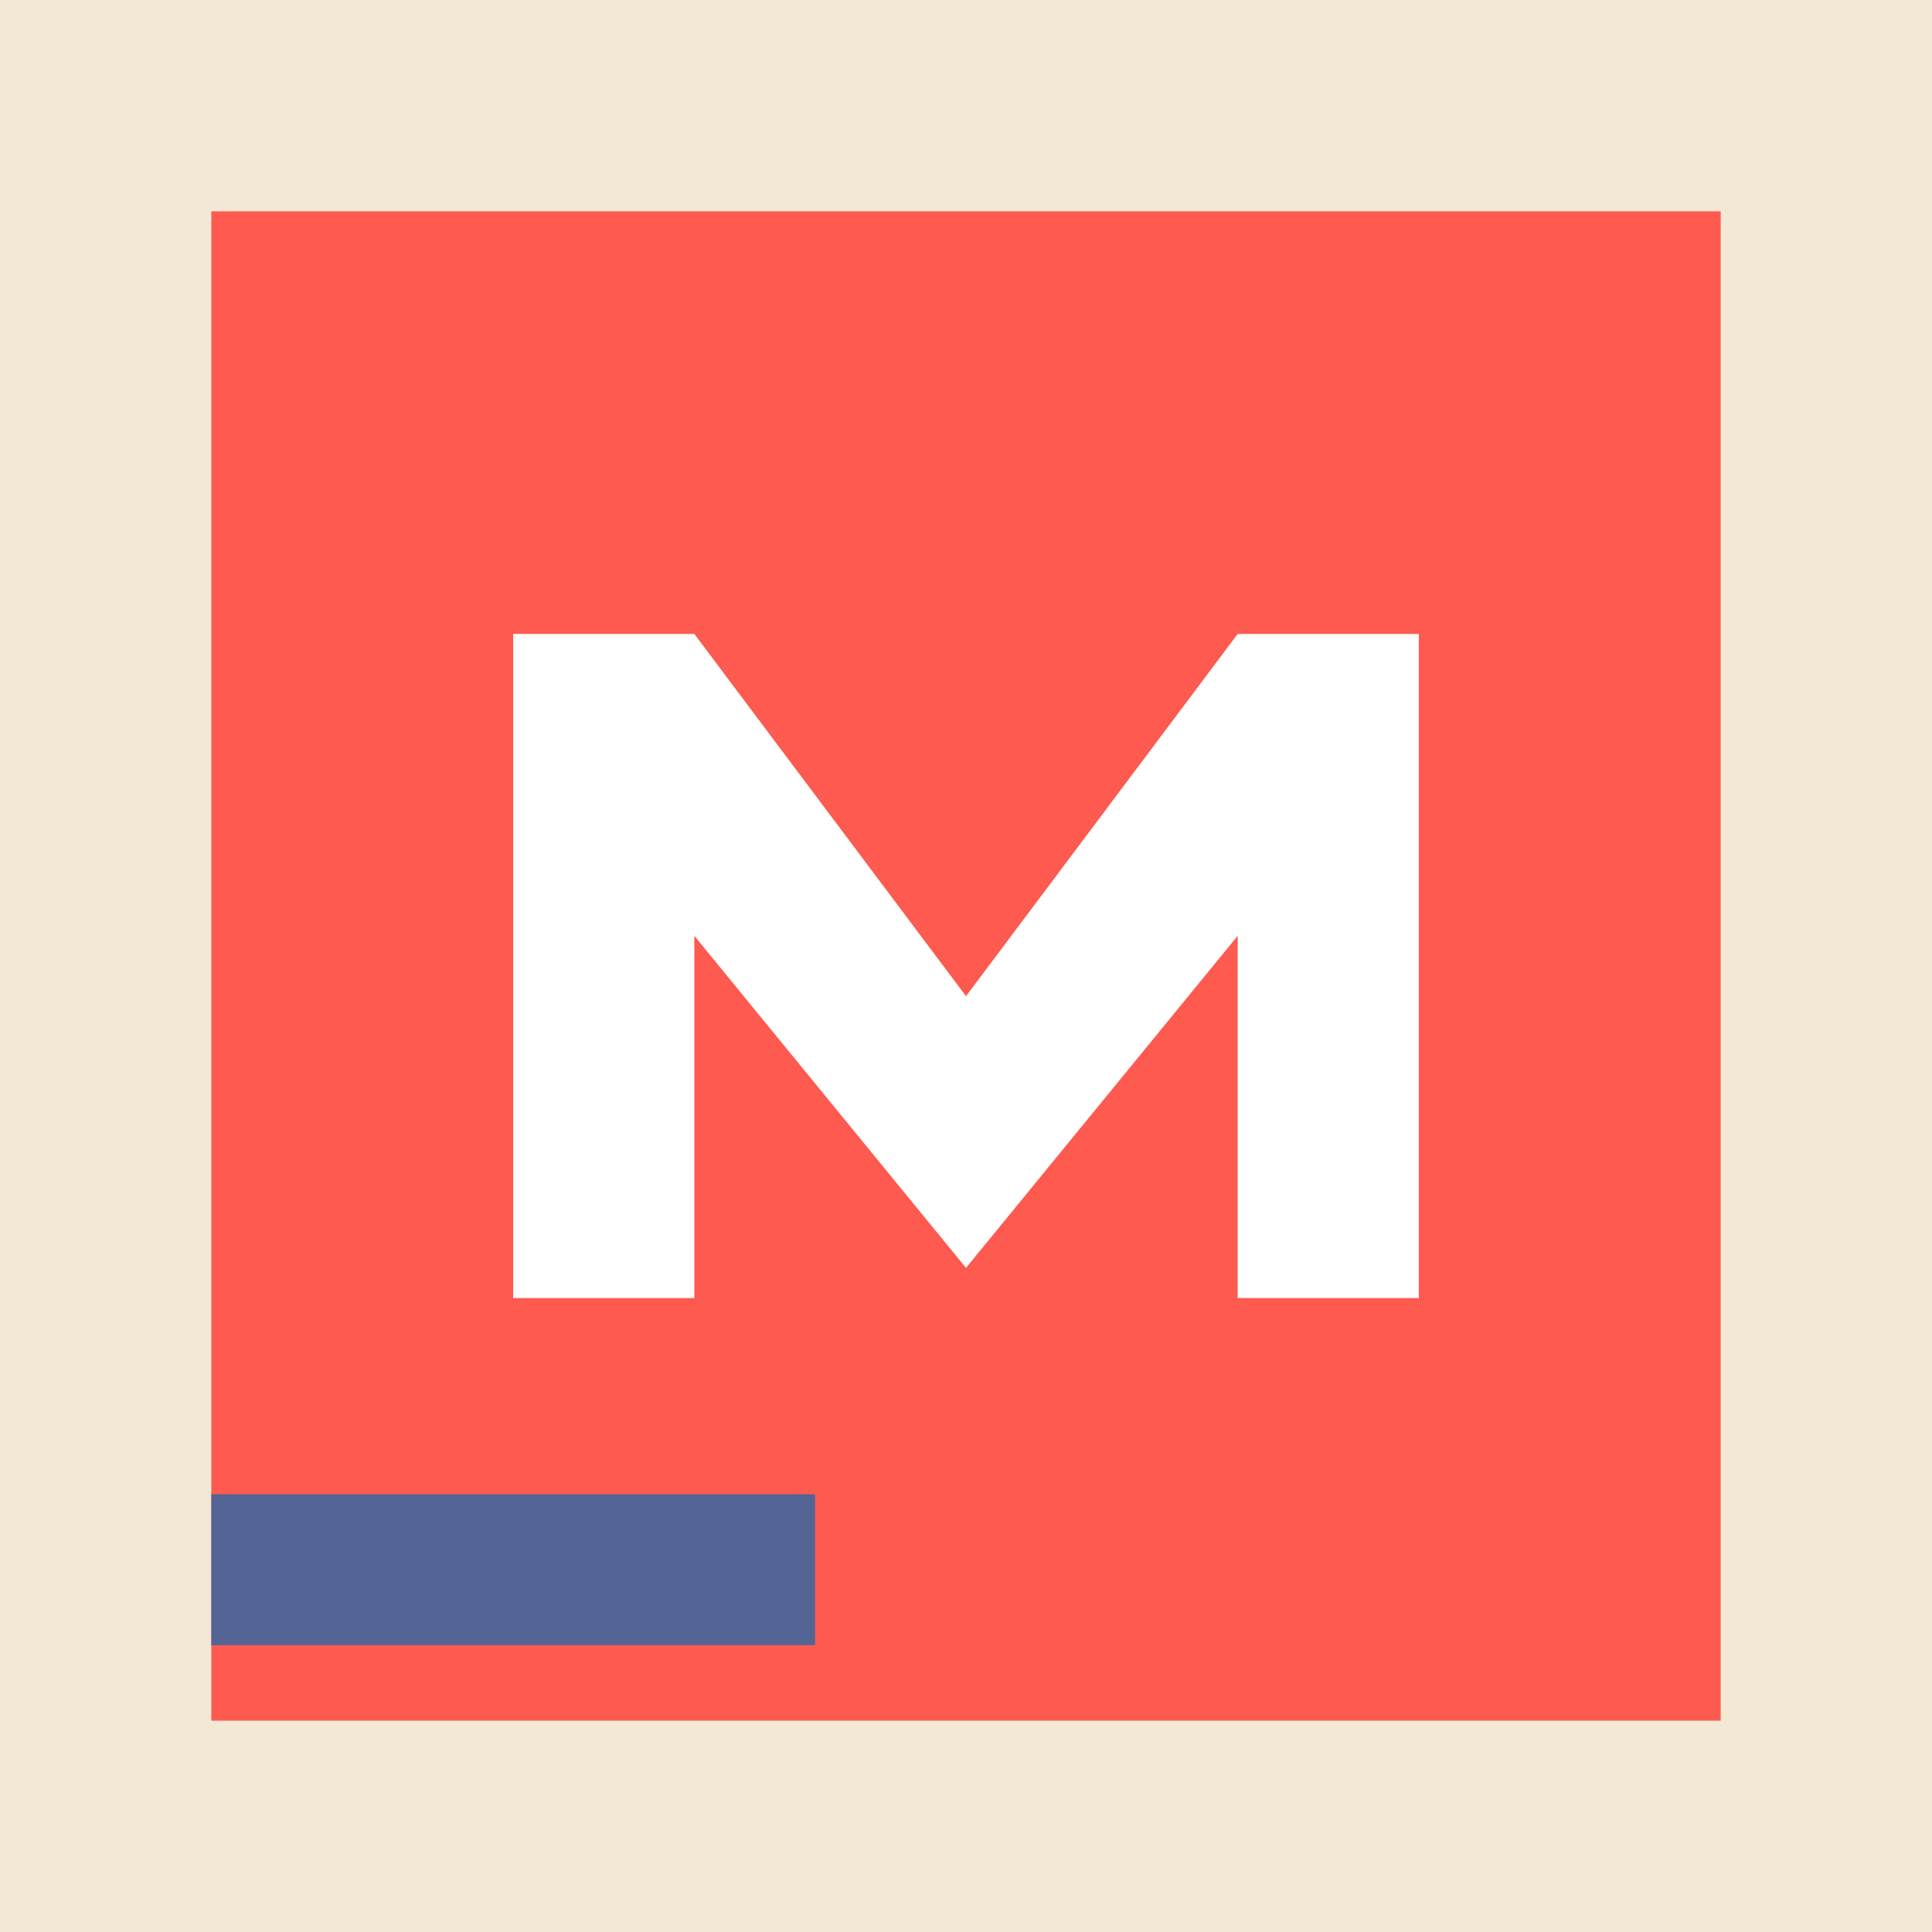
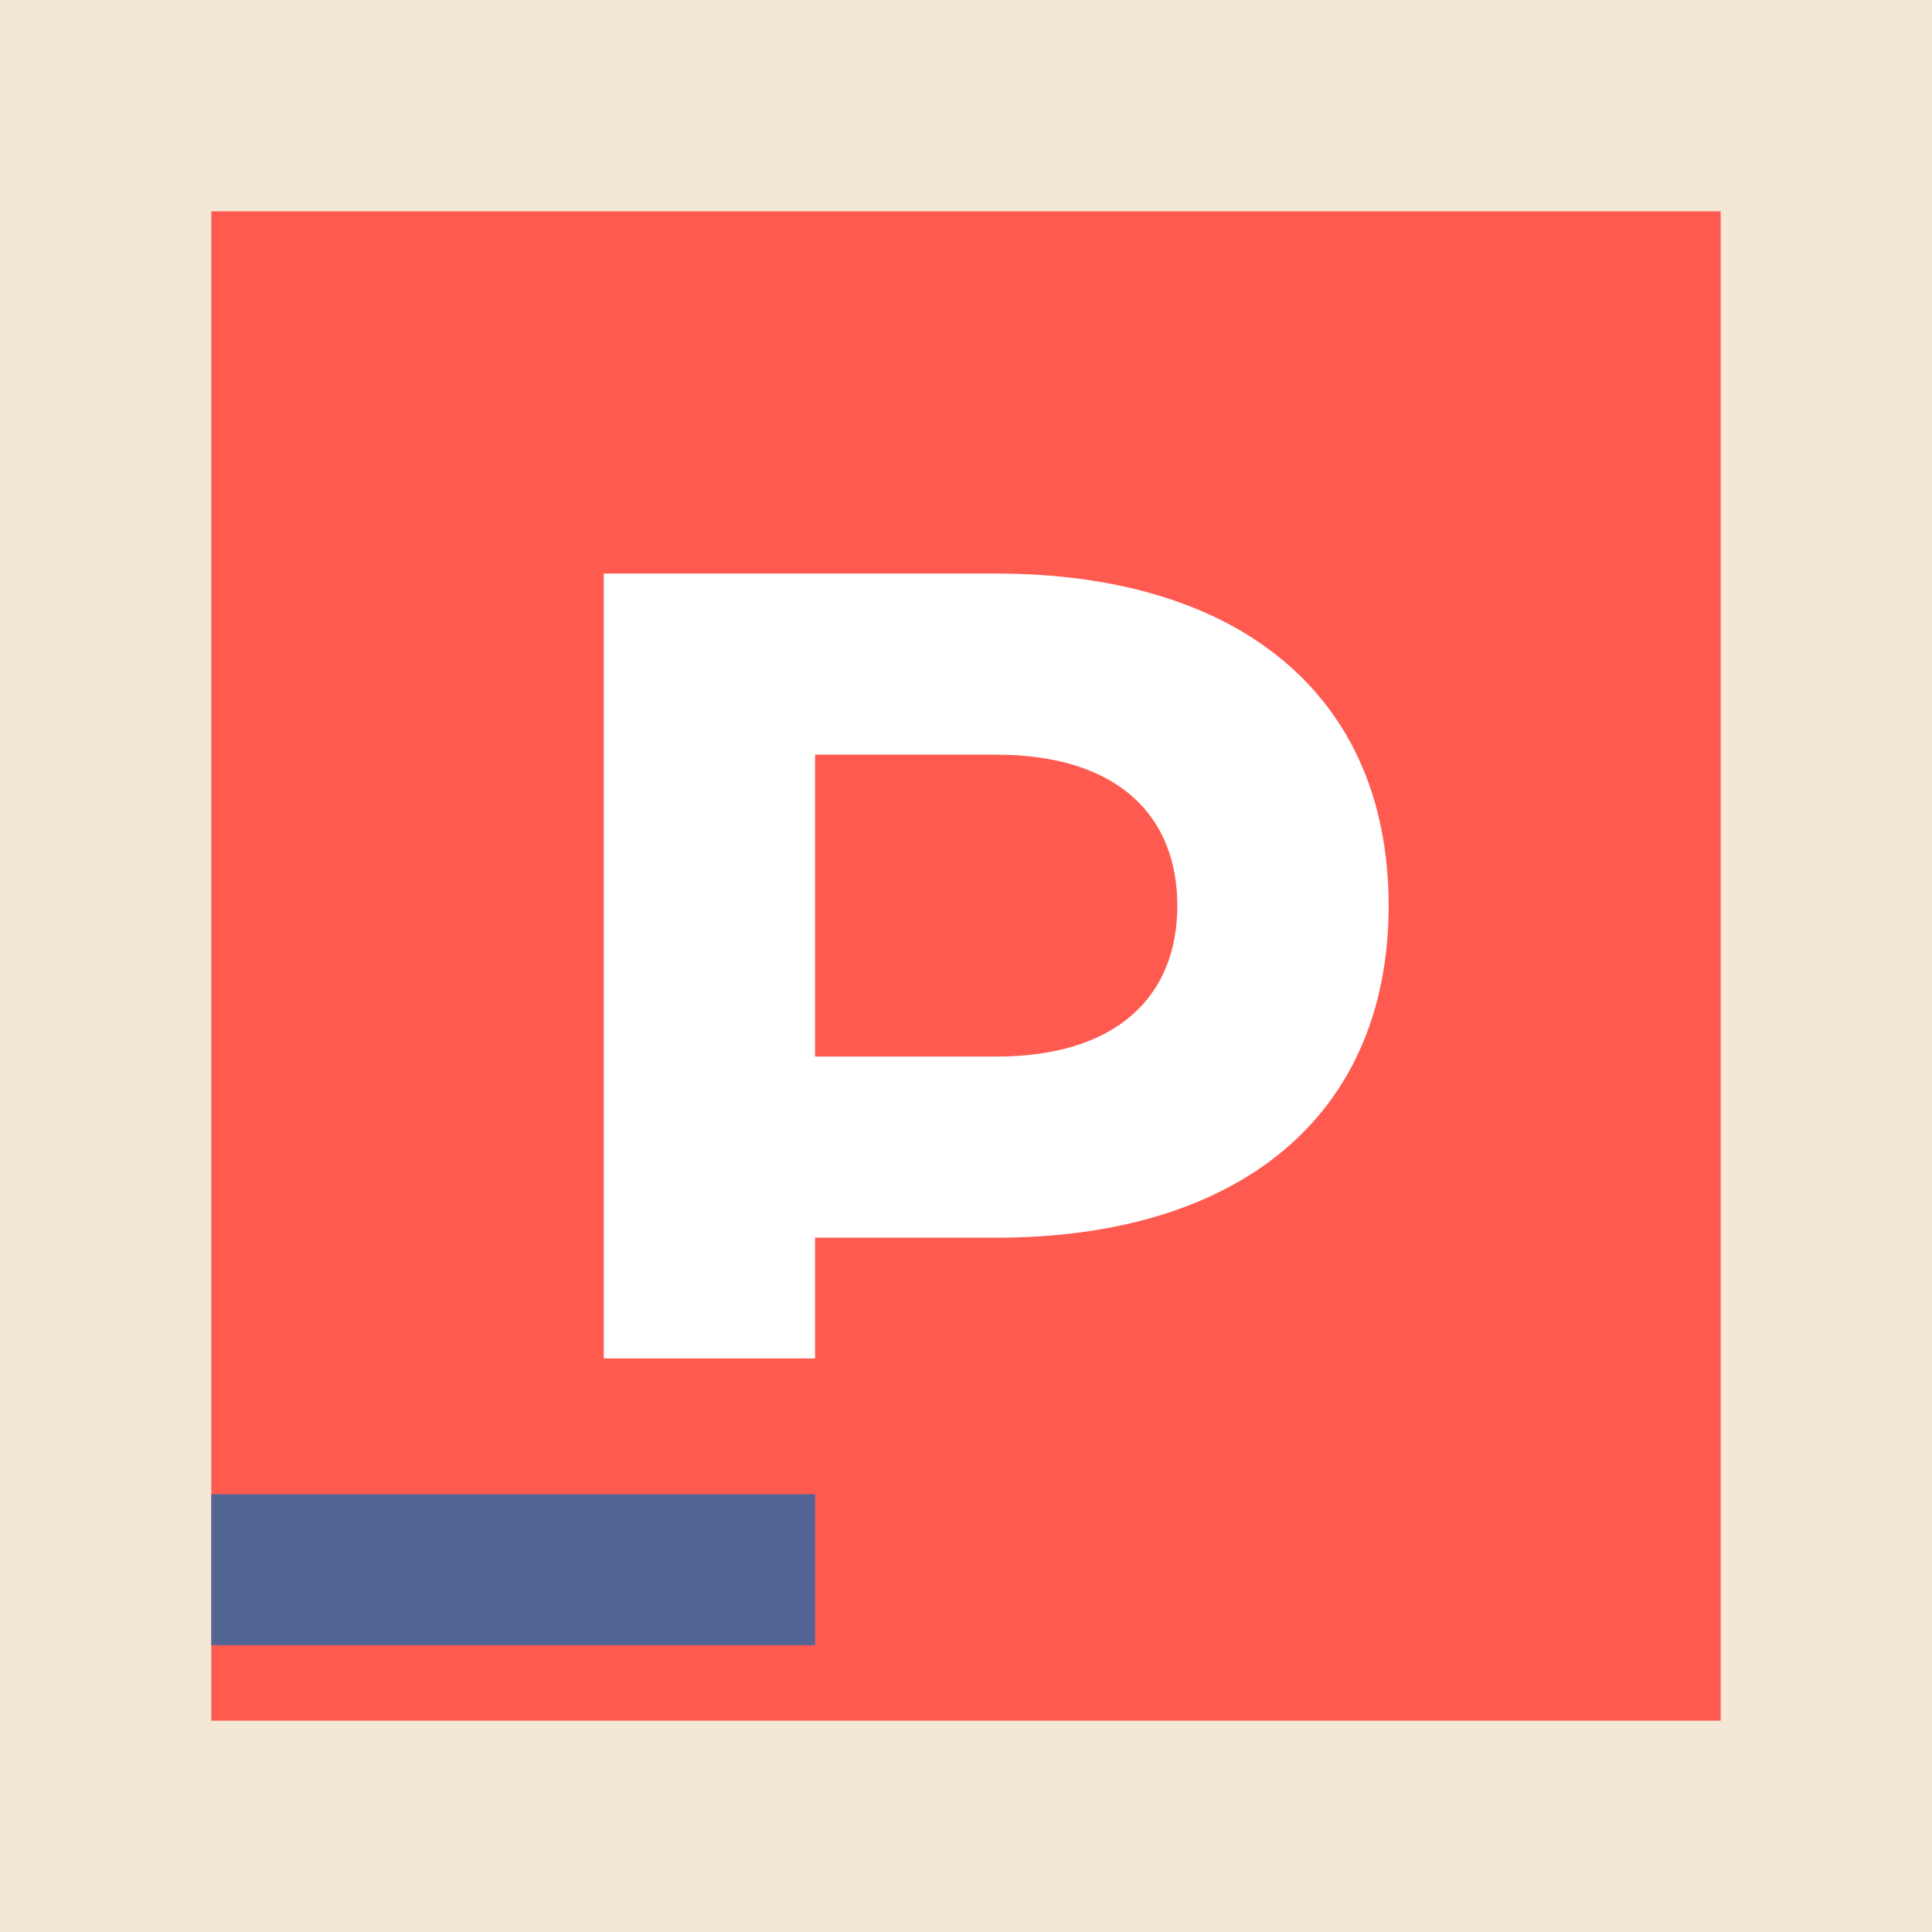
<svg xmlns="http://www.w3.org/2000/svg" viewBox="0 0 64 64">
  <rect width="64" height="64" fill="#F3E8D6" />
  <path d="M7 7h50v50H7z" fill="#FF5A50" />
-   <path d="M17 43V21h6l9 12 9-12h6v22h-6V31l-9 11-9-11v12z" fill="#FFFFFF" />
+   <path d="M20 45V19h13c8 0 13 4 13 11s-5 11-13 11h-6v4zm7-10h6c4 0 6-2 6-5s-2-5-6-5h-6z" fill="#FFFFFF" />
  <path d="M7 52h20" stroke="#526594" stroke-width="5" />
</svg>
